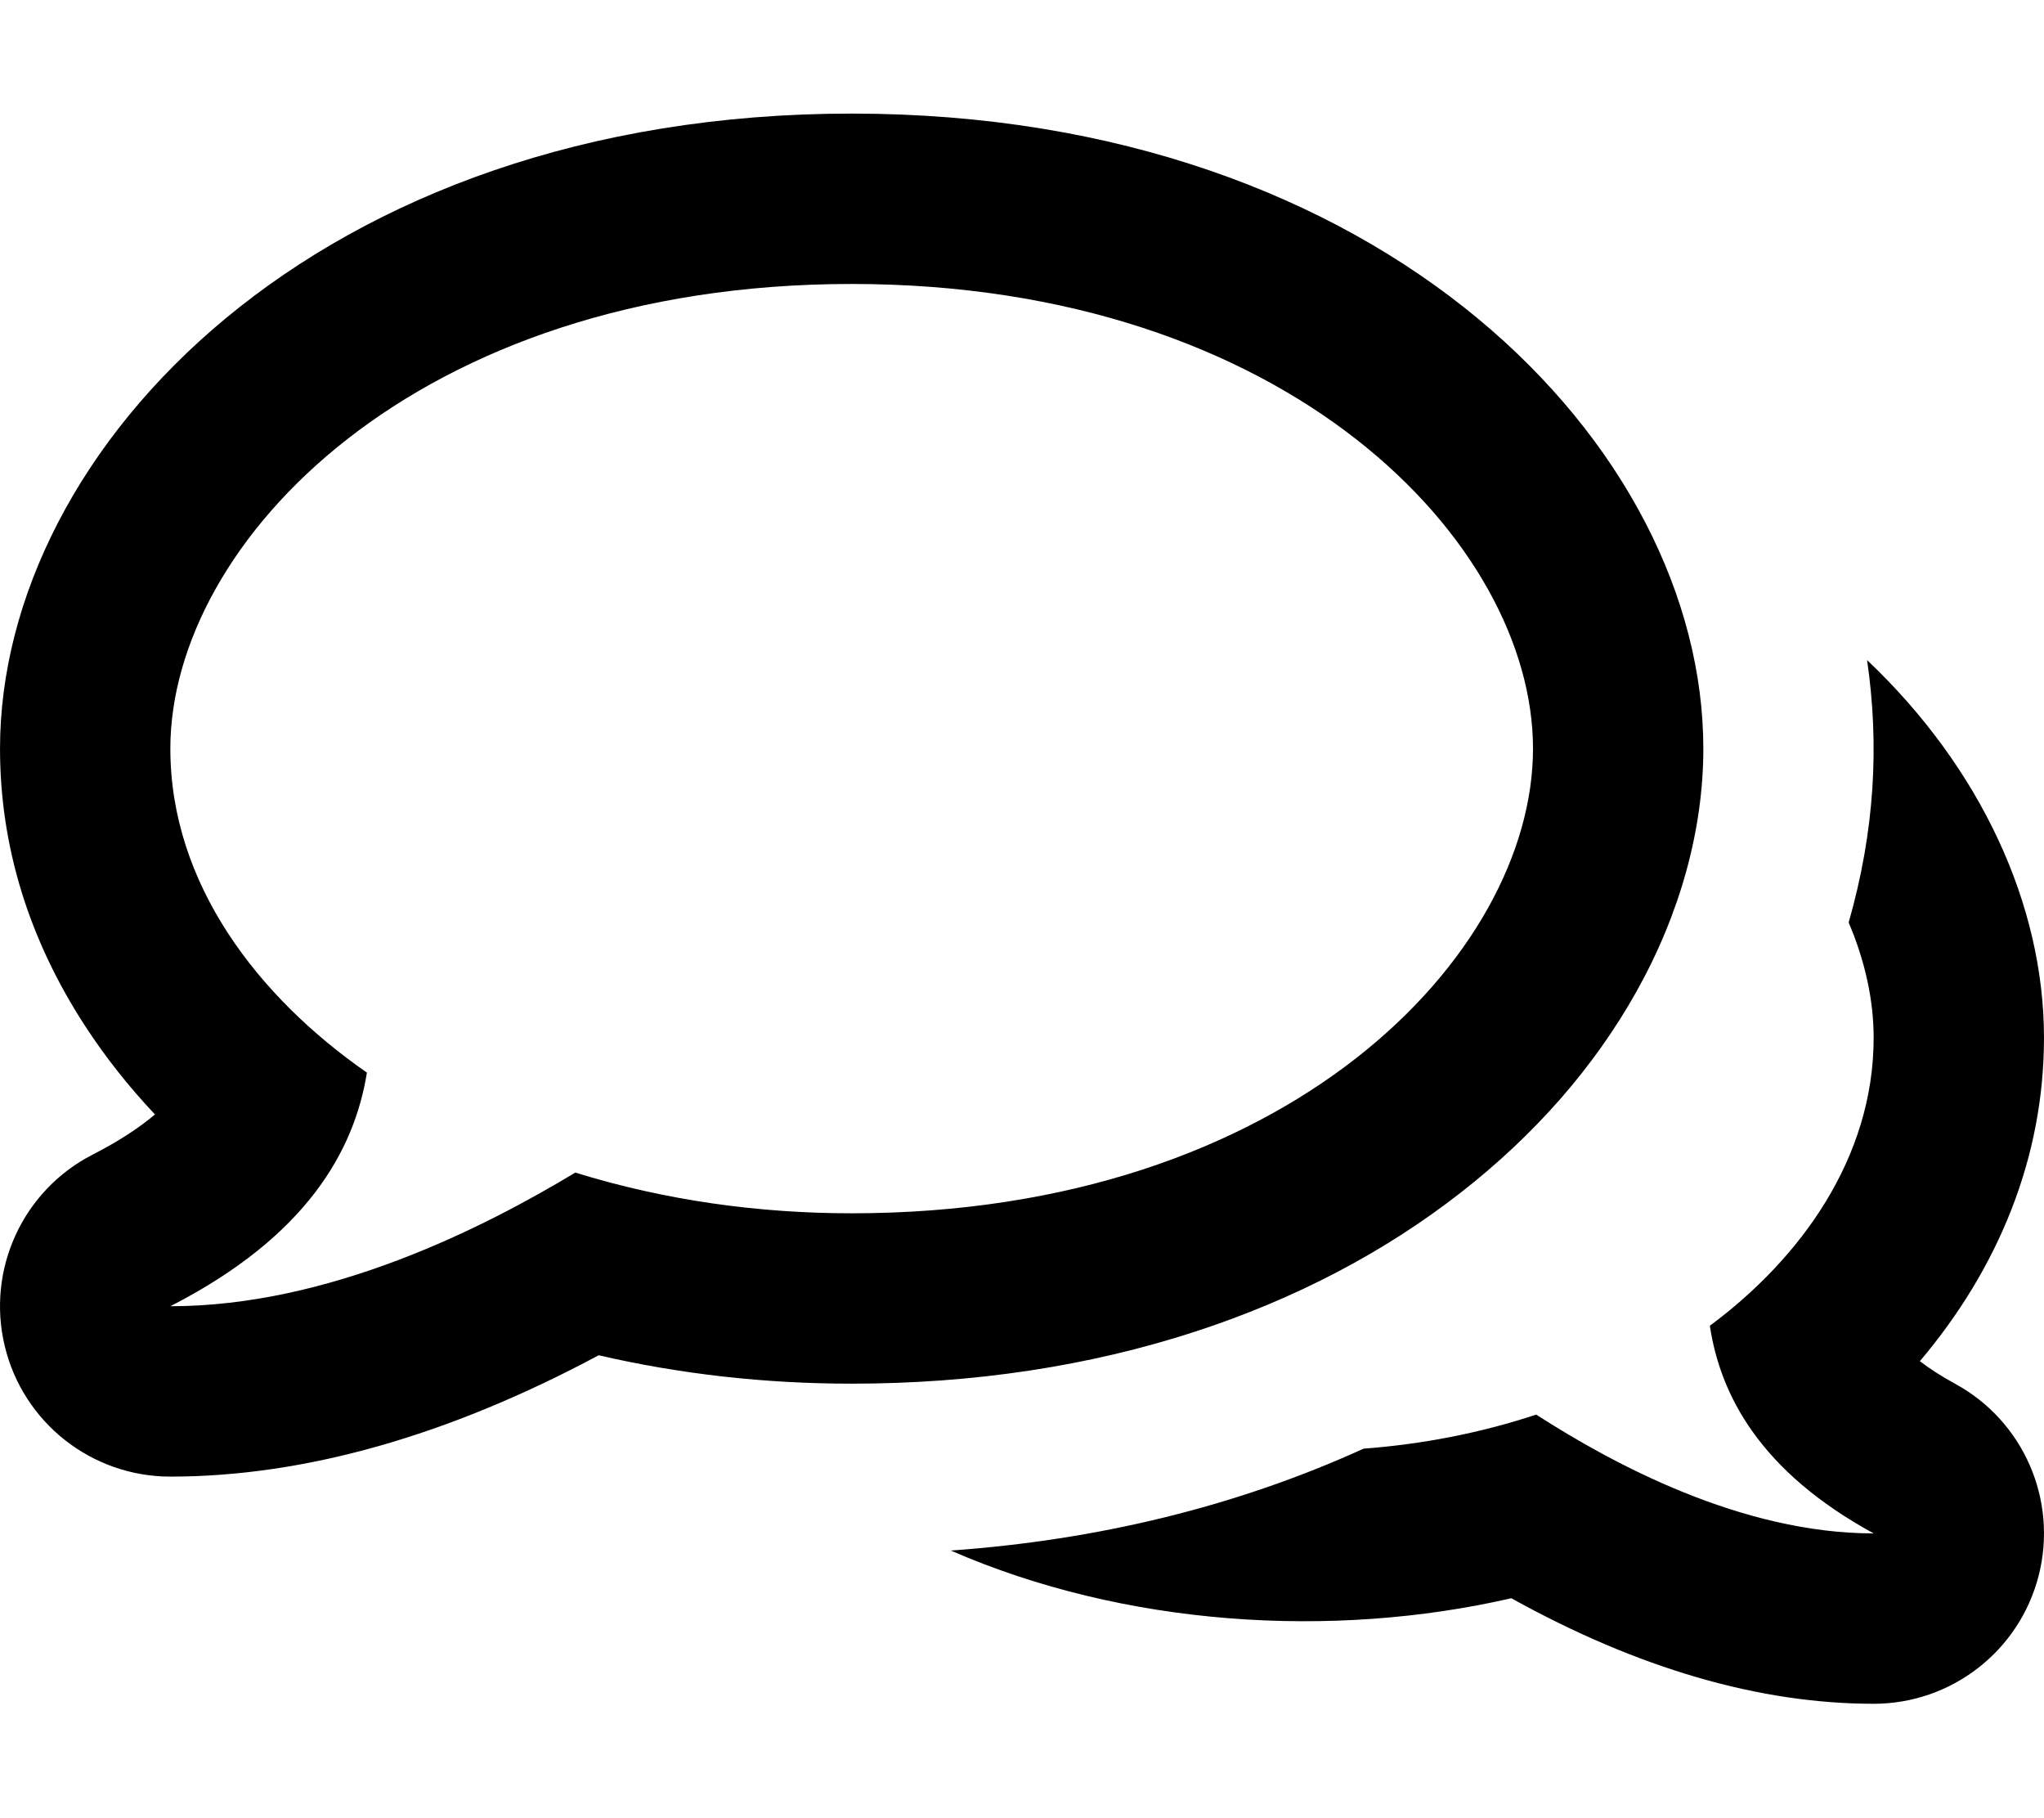
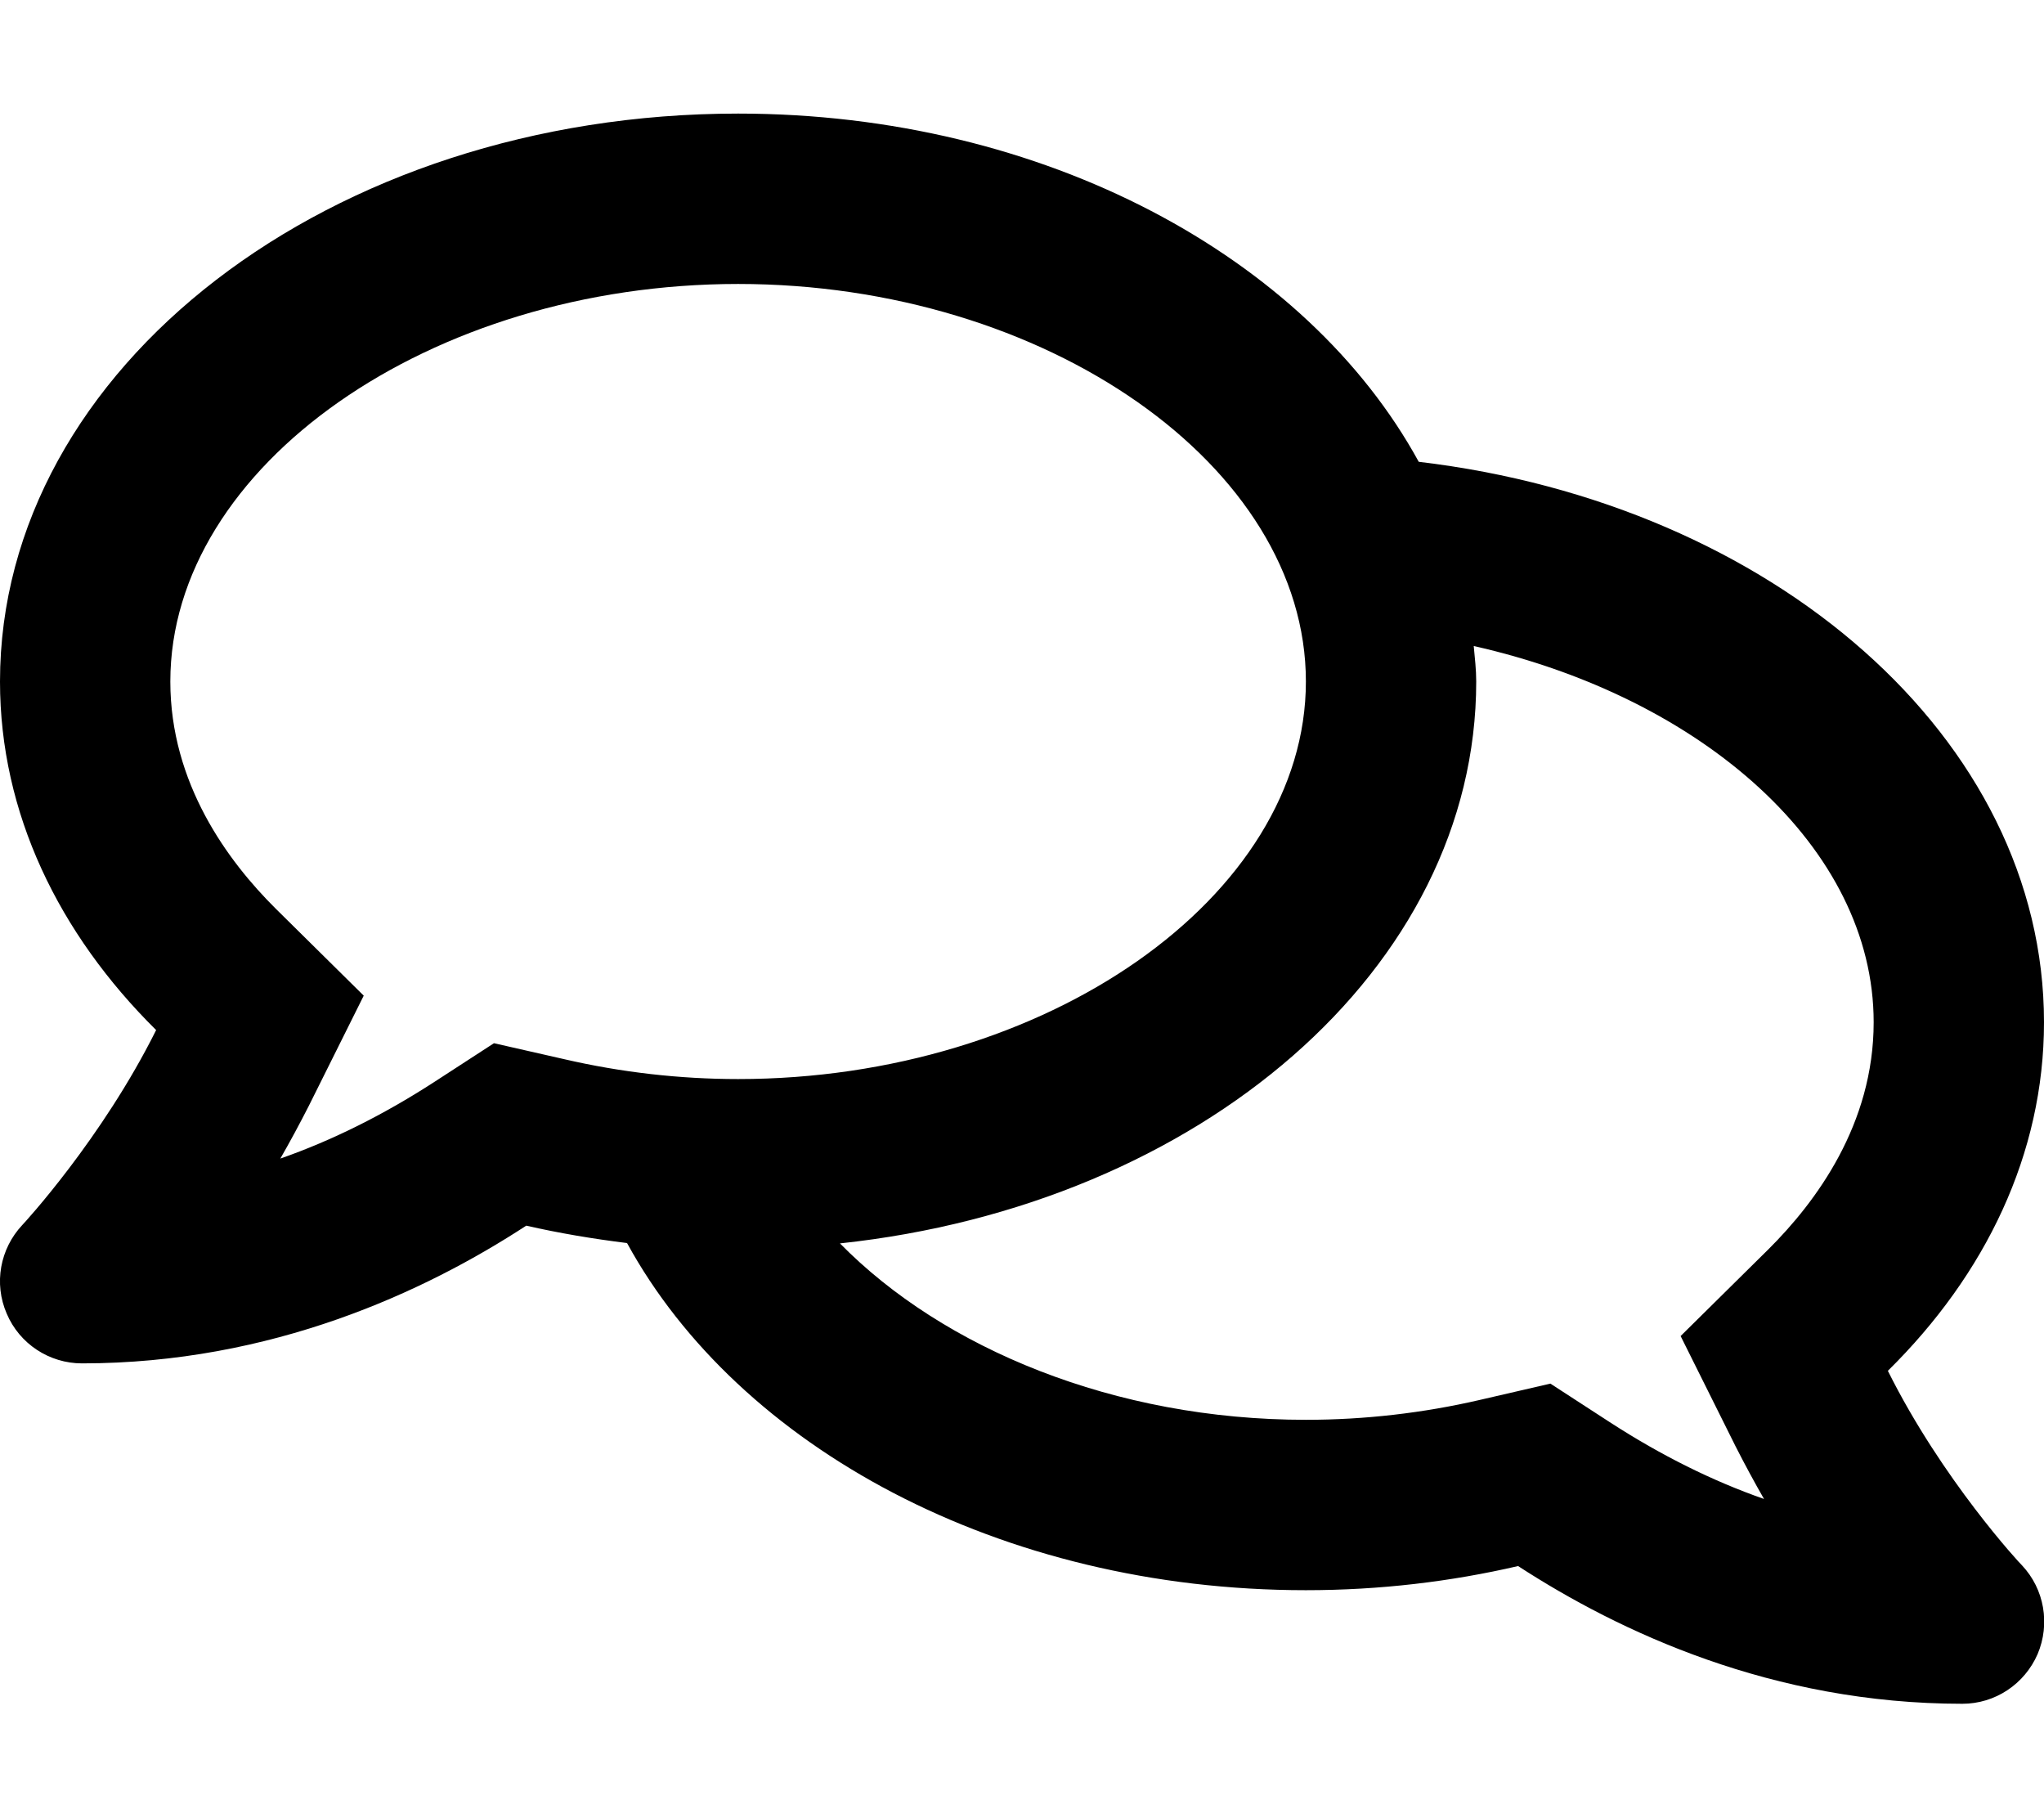
<svg xmlns="http://www.w3.org/2000/svg" viewBox="0 0 576 512">
-   <path d="M574.507 443.86c-5.421 21.261-24.57 36.14-46.511 36.14-32.246 0-66.511-9.99-102.1-29.734-50.64 11.626-109.151 7.877-157.96-13.437 41.144-2.919 80.361-12.339 116.331-28.705 16.322-1.22 32.674-4.32 48.631-9.593C454.404 412.365 490.663 432 527.996 432c-32-17.455-43.219-38.958-46.159-58.502 25.443-18.848 46.159-47.183 46.159-81.135 0-10.495-2.383-21.536-7.041-32.467 7.405-25.93 8.656-50.194 5.185-73.938 32.164 30.461 49.856 69.128 49.856 106.405 0 33.893-12.913 65.047-34.976 91.119 2.653 2.038 5.924 4.176 9.962 6.378 19.261 10.508 28.947 32.739 23.525 54zM240.002 80C117.068 80 48.004 152.877 48.004 210.909c0 38.196 24.859 70.072 55.391 91.276-3.527 21.988-16.991 46.179-55.391 65.815 44.8 0 88.31-22.089 114.119-37.653 25.52 7.906 51.883 11.471 77.879 11.471C362.998 341.818 432 268.976 432 210.909 432 152.882 362.943 80 240.002 80m0-48C390.193 32 480 126.026 480 210.909c0 22.745-6.506 46.394-18.816 68.391-11.878 21.226-28.539 40.294-49.523 56.674-21.593 16.857-46.798 30.045-74.913 39.197-29.855 9.719-62.405 14.646-96.746 14.646-24.449 0-48.34-2.687-71.292-8.004C126.311 404.512 85.785 416 48.004 416c-22.18 0-41.472-15.197-46.665-36.761-5.194-21.563 5.064-43.878 24.811-53.976 7.663-3.918 13.324-7.737 17.519-11.294-7.393-7.829-13.952-16.124-19.634-24.844C8.09 264.655.005 238.339.005 210.909.005 126.259 89.508 32 240.002 32z" />
+   <path d="M532 386.2c27.5-27.1 44-61.1 44-98.2 0-80-76.5-146.1-176.2-157.9C368.3 72.5 294.3 32 208 32 93.1 32 0 103.6 0 192c0 37 16.5 71 44 98.2-15.3 30.7-37.3 54.5-37.7 54.9-6.3 6.7-8.1 16.5-4.4 25 3.6 8.5 12 14 21.2 14 53.5 0 96.7-20.2 125.2-38.8 9.2 2.1 18.7 3.7 28.4 4.9C208.1 407.6 281.8 448 368 448c20.8 0 40.8-2.4 59.8-6.8C456.3 459.7 499.4 480 553 480c9.2 0 17.5-5.5 21.2-14 3.6-8.5 1.9-18.3-4.4-25-.4-.3-22.5-24.1-37.8-54.8zm-392.8-92.3L122.1 305c-14.1 9.1-28.5 16.3-43.1 21.4 2.7-4.7 5.4-9.7 8-14.8l15.5-31.1L77.7 256C64.2 242.6 48 220.7 48 192c0-60.7 73.3-112 160-112s160 51.3 160 112-73.3 112-160 112c-16.5 0-33-1.9-49-5.6l-19.8-4.5zM498.3 352l-24.7 24.4 15.5 31.1c2.6 5.1 5.3 10.1 8 14.8-14.6-5.1-29-12.3-43.1-21.4l-17.1-11.1-19.9 4.6c-16 3.7-32.5 5.6-49 5.6-54 0-102.2-20.1-131.3-49.7C338 339.5 416 272.9 416 192c0-3.4-.4-6.7-.7-10C479.7 196.5 528 238.8 528 288c0 28.7-16.2 50.6-29.7 64z" />
</svg>
